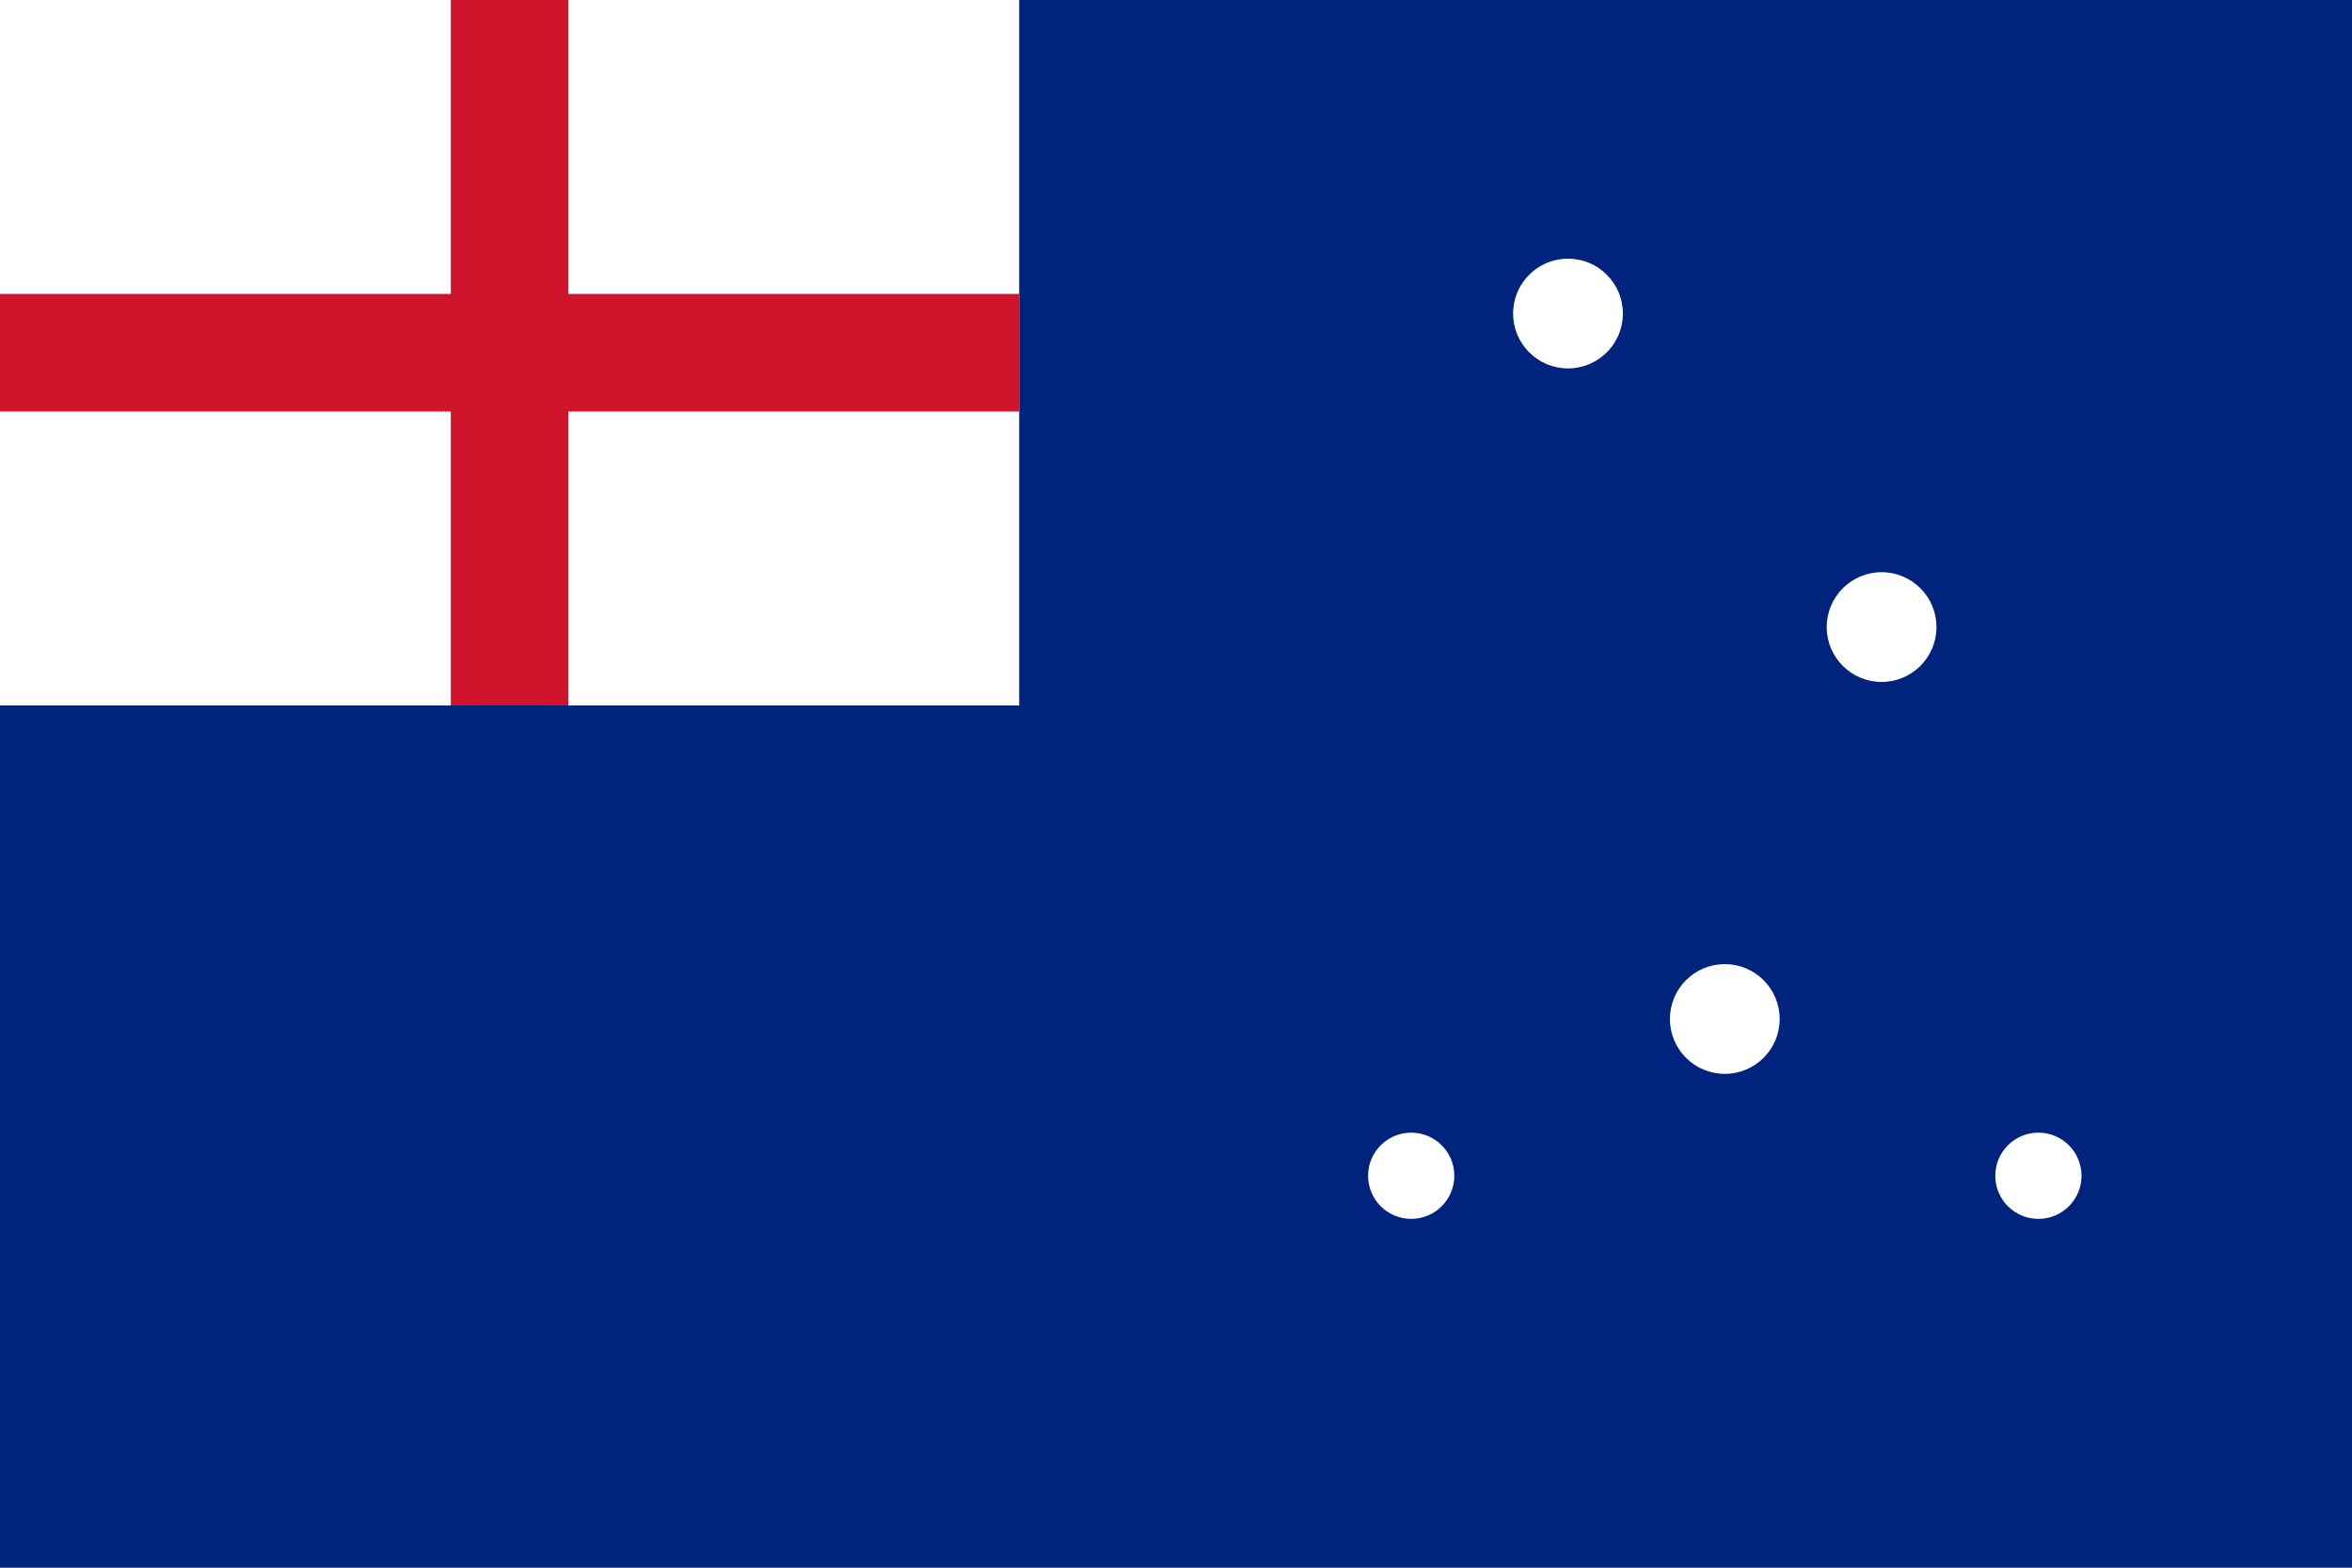
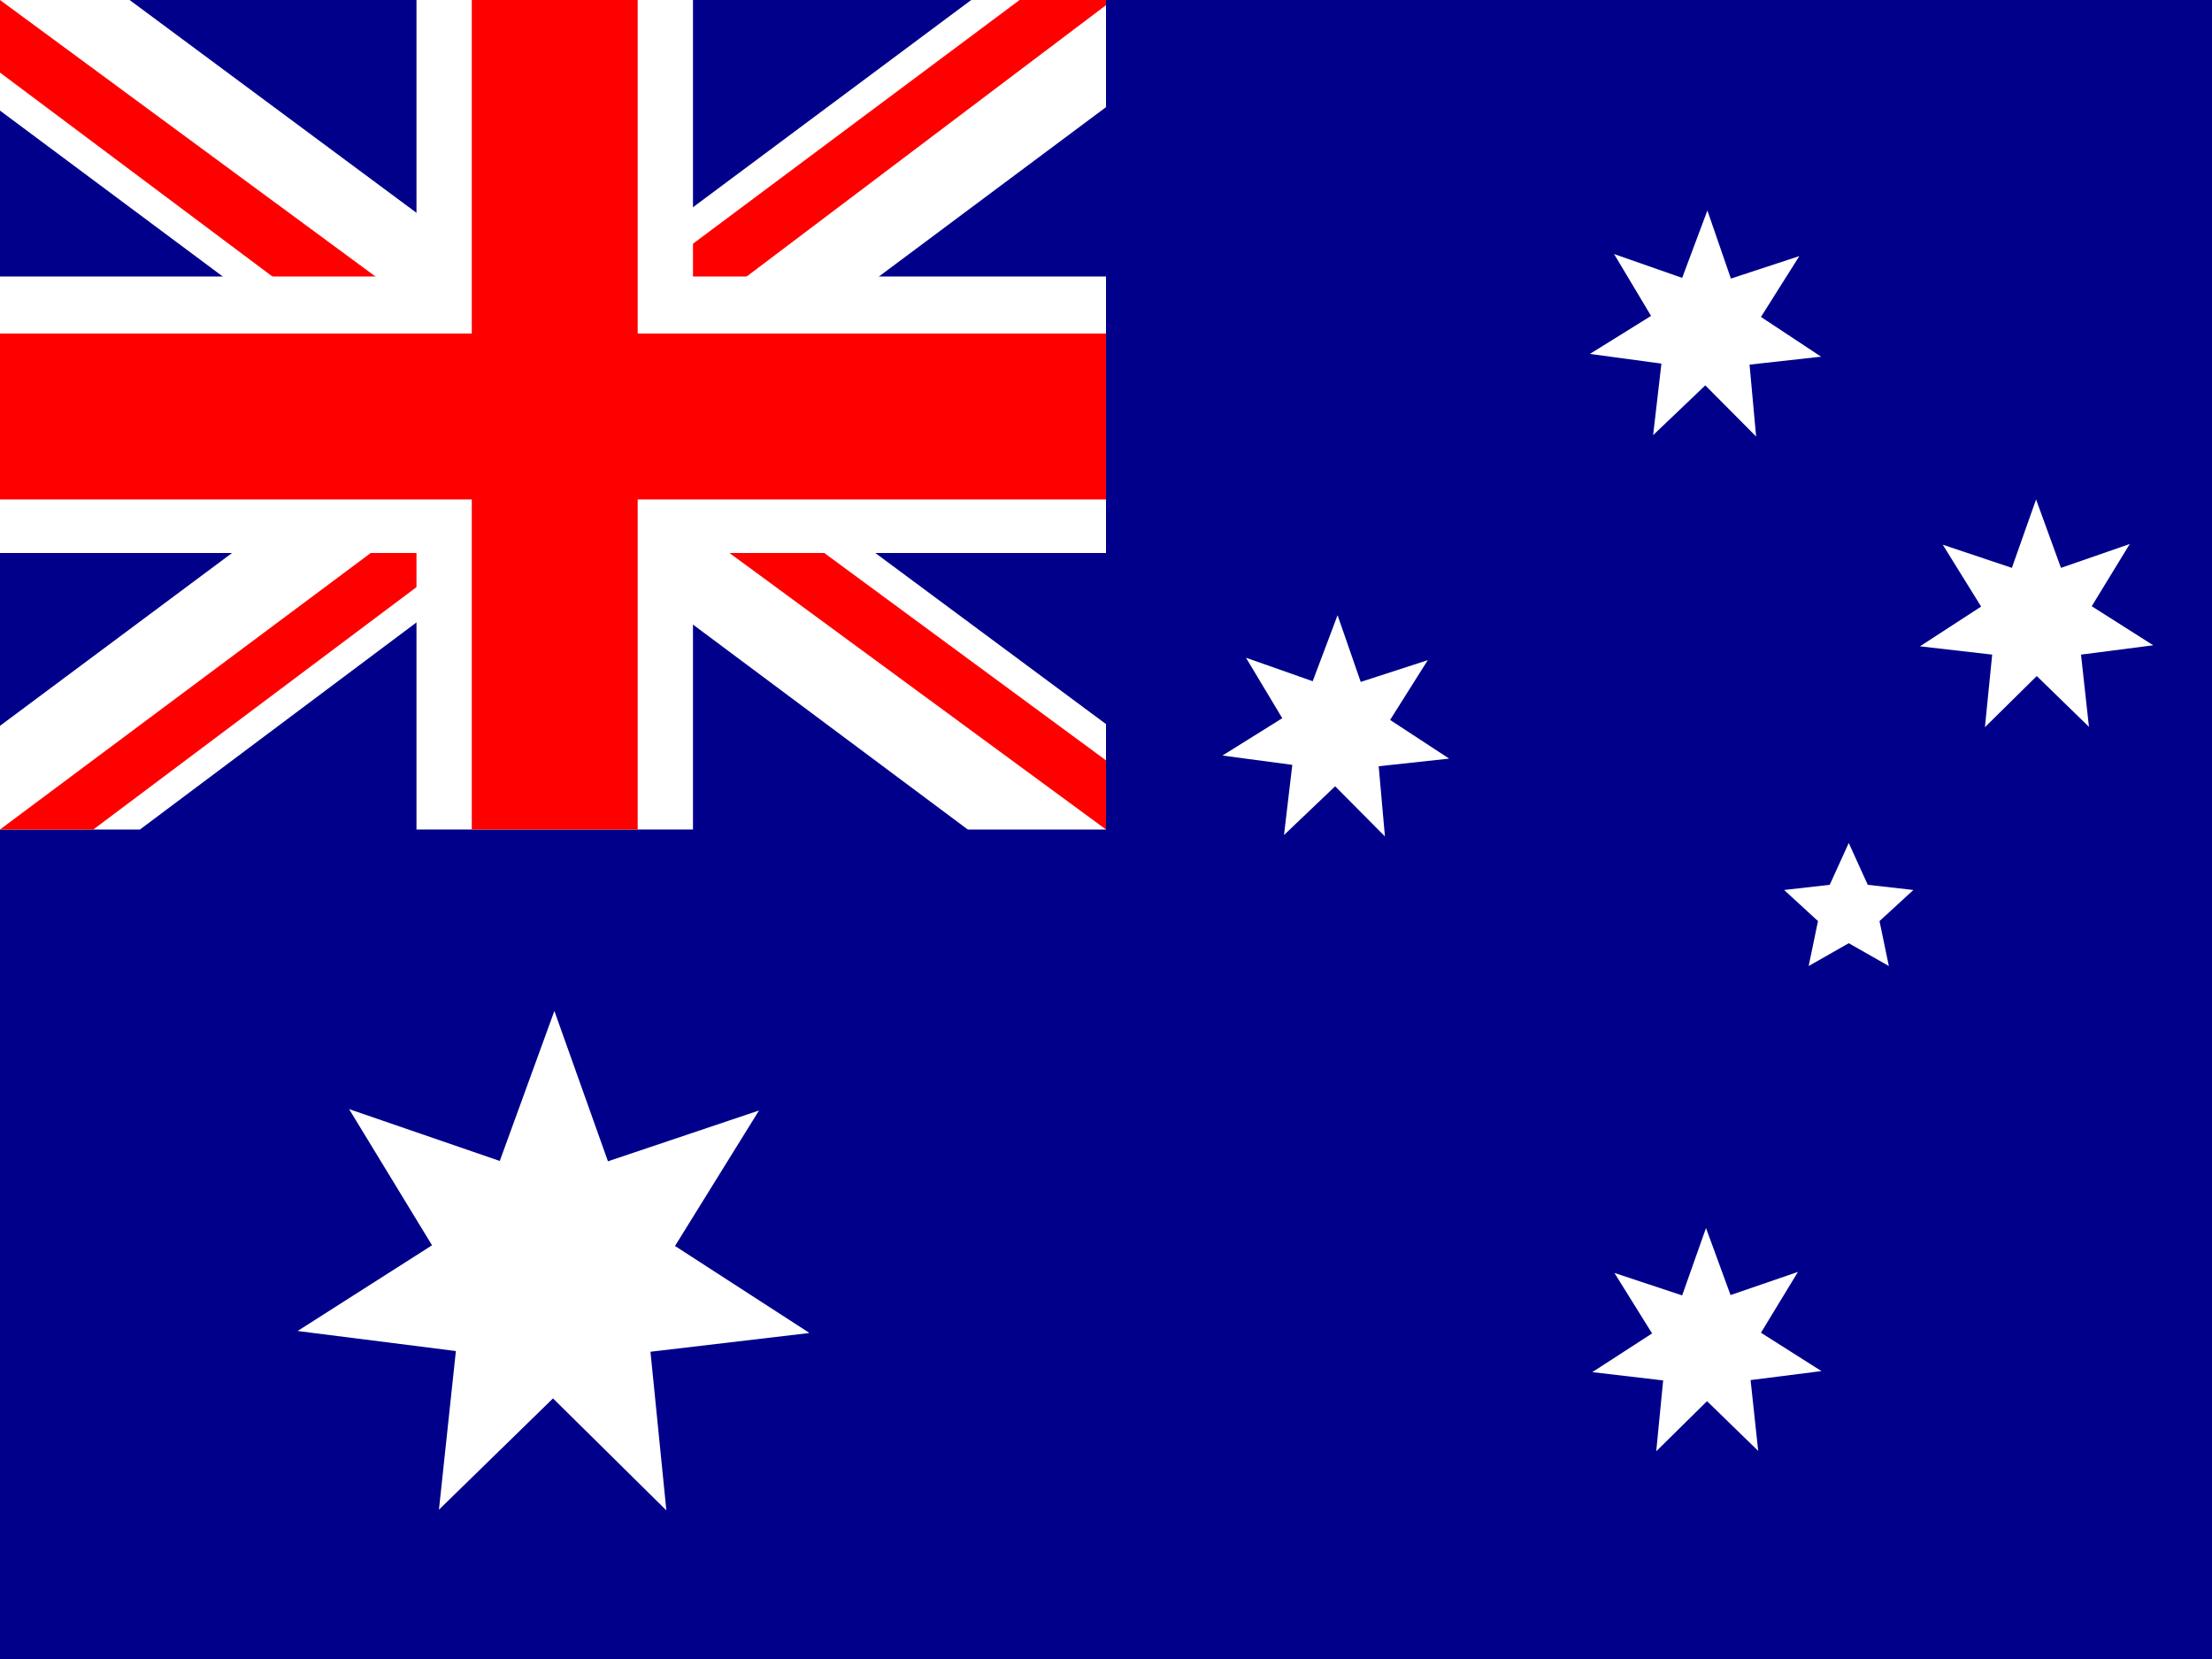
- <svg xmlns="http://www.w3.org/2000/svg" viewBox="0 0 60 40" role="img">
-   <rect width="60" height="40" fill="#00247D" />
-   <rect x="0" y="0" width="26" height="18" fill="#FFFFFF" />
-   <rect x="0" y="7.5" width="26" height="3" fill="#CF142B" />
-   <rect x="11.5" y="0" width="3" height="18" fill="#CF142B" />
-   <circle cx="40" cy="8" r="1.4" fill="#FFFFFF" />
-   <circle cx="48" cy="16" r="1.4" fill="#FFFFFF" />
-   <circle cx="44" cy="26" r="1.4" fill="#FFFFFF" />
-   <circle cx="36" cy="30" r="1.1" fill="#FFFFFF" />
-   <circle cx="52" cy="30" r="1.1" fill="#FFFFFF" />
+ <svg xmlns="http://www.w3.org/2000/svg" id="flag-icons-au" viewBox="0 0 640 480">
+   <path fill="#00008B" d="M0 0h640v480H0z" />
+   <path fill="#fff" d="m37.5 0 122 90.5L281 0h39v31l-120 89.5 120 89V240h-40l-120-89.5L40.5 240H0v-30l119.5-89L0 32V0z" />
+   <path fill="red" d="M212 140.5 320 220v20l-135.5-99.5zm-92 10 3 17.5-96 72H0zM320 0v1.5l-124.5 94 1-22L295 0zM0 0l119.5 88h-30L0 21z" />
+   <path fill="#fff" d="M120.5 0v240h80V0zM0 80v80h320V80z" />
+   <path fill="red" d="M0 96.5v48h320v-48zM136.5 0v240h48V0z" />
+   <path fill="#fff" d="m527 396.7-20.5 2.6 2.2 20.5-14.8-14.4-14.7 14.5 2-20.5-20.5-2.4 17.3-11.2-10.9-17.5 19.6 6.5 6.9-19.5 7.1 19.4 19.5-6.7-10.7 17.6zm-3.7-117.2 2.7-13-9.8-9 13.2-1.5 5.5-12.1 5.5 12.1 13.2 1.5-9.8 9 2.7 13-11.6-6.6zm-104.1-60-20.3 2.2 1.8 20.3-14.4-14.5-14.8 14.1 2.4-20.3-20.2-2.7 17.3-10.8-10.5-17.5 19.3 6.8L387 178l6.7 19.3 19.4-6.3-10.9 17.3 17.1 11.2ZM623 186.7l-20.9 2.7 2.3 20.9-15.1-14.7-15 14.8 2.1-21-20.9-2.4 17.7-11.5-11.1-17.9 20 6.7 7-19.8 7.2 19.8 19.9-6.9-11 18zm-96.1-83.5-20.7 2.3 1.9 20.8-14.7-14.8-15.1 14.4 2.4-20.7-20.7-2.8 17.7-11L467 73.5l19.7 6.9 7.3-19.5 6.8 19.7 19.8-6.5-11.1 17.6zM234 385.7l-45.8 5.4 4.6 45.9-32.8-32.4-33 32.2 4.9-45.9-45.8-5.8 38.9-24.8-24-39.4 43.6 15 15.8-43.4 15.5 43.5 43.7-14.7-24.3 39.2 38.8 25.1Z" />
</svg>
